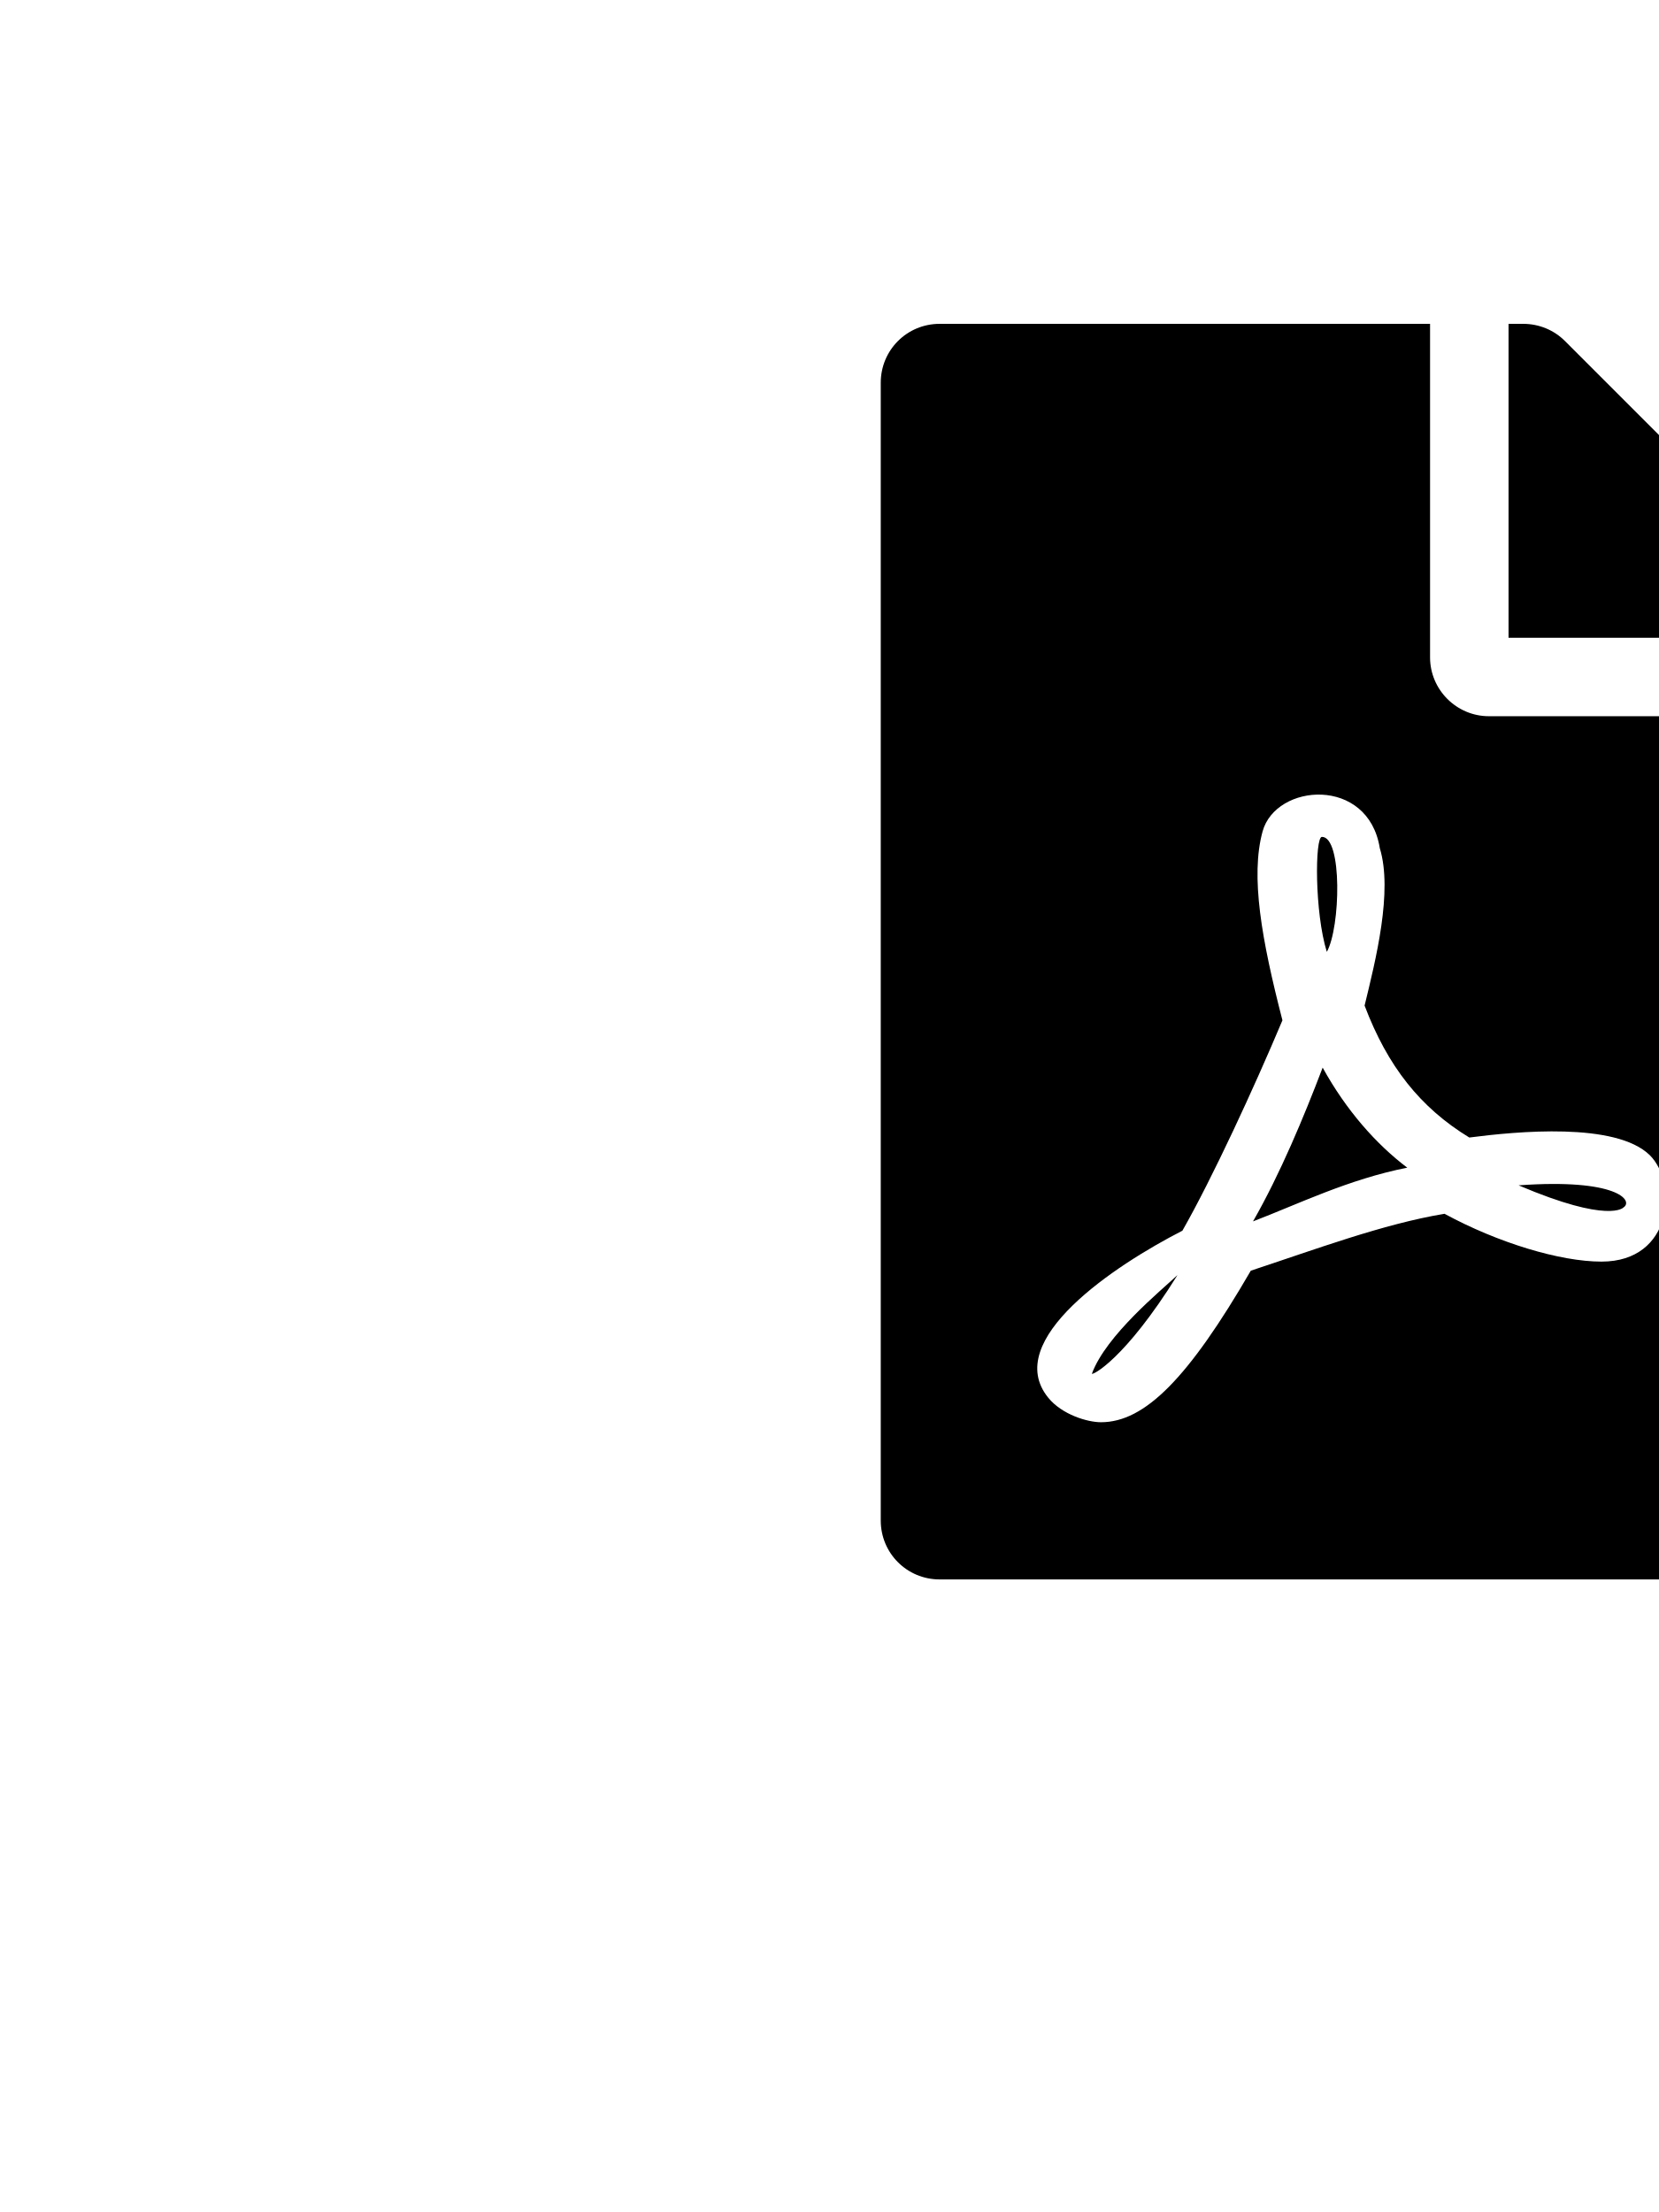
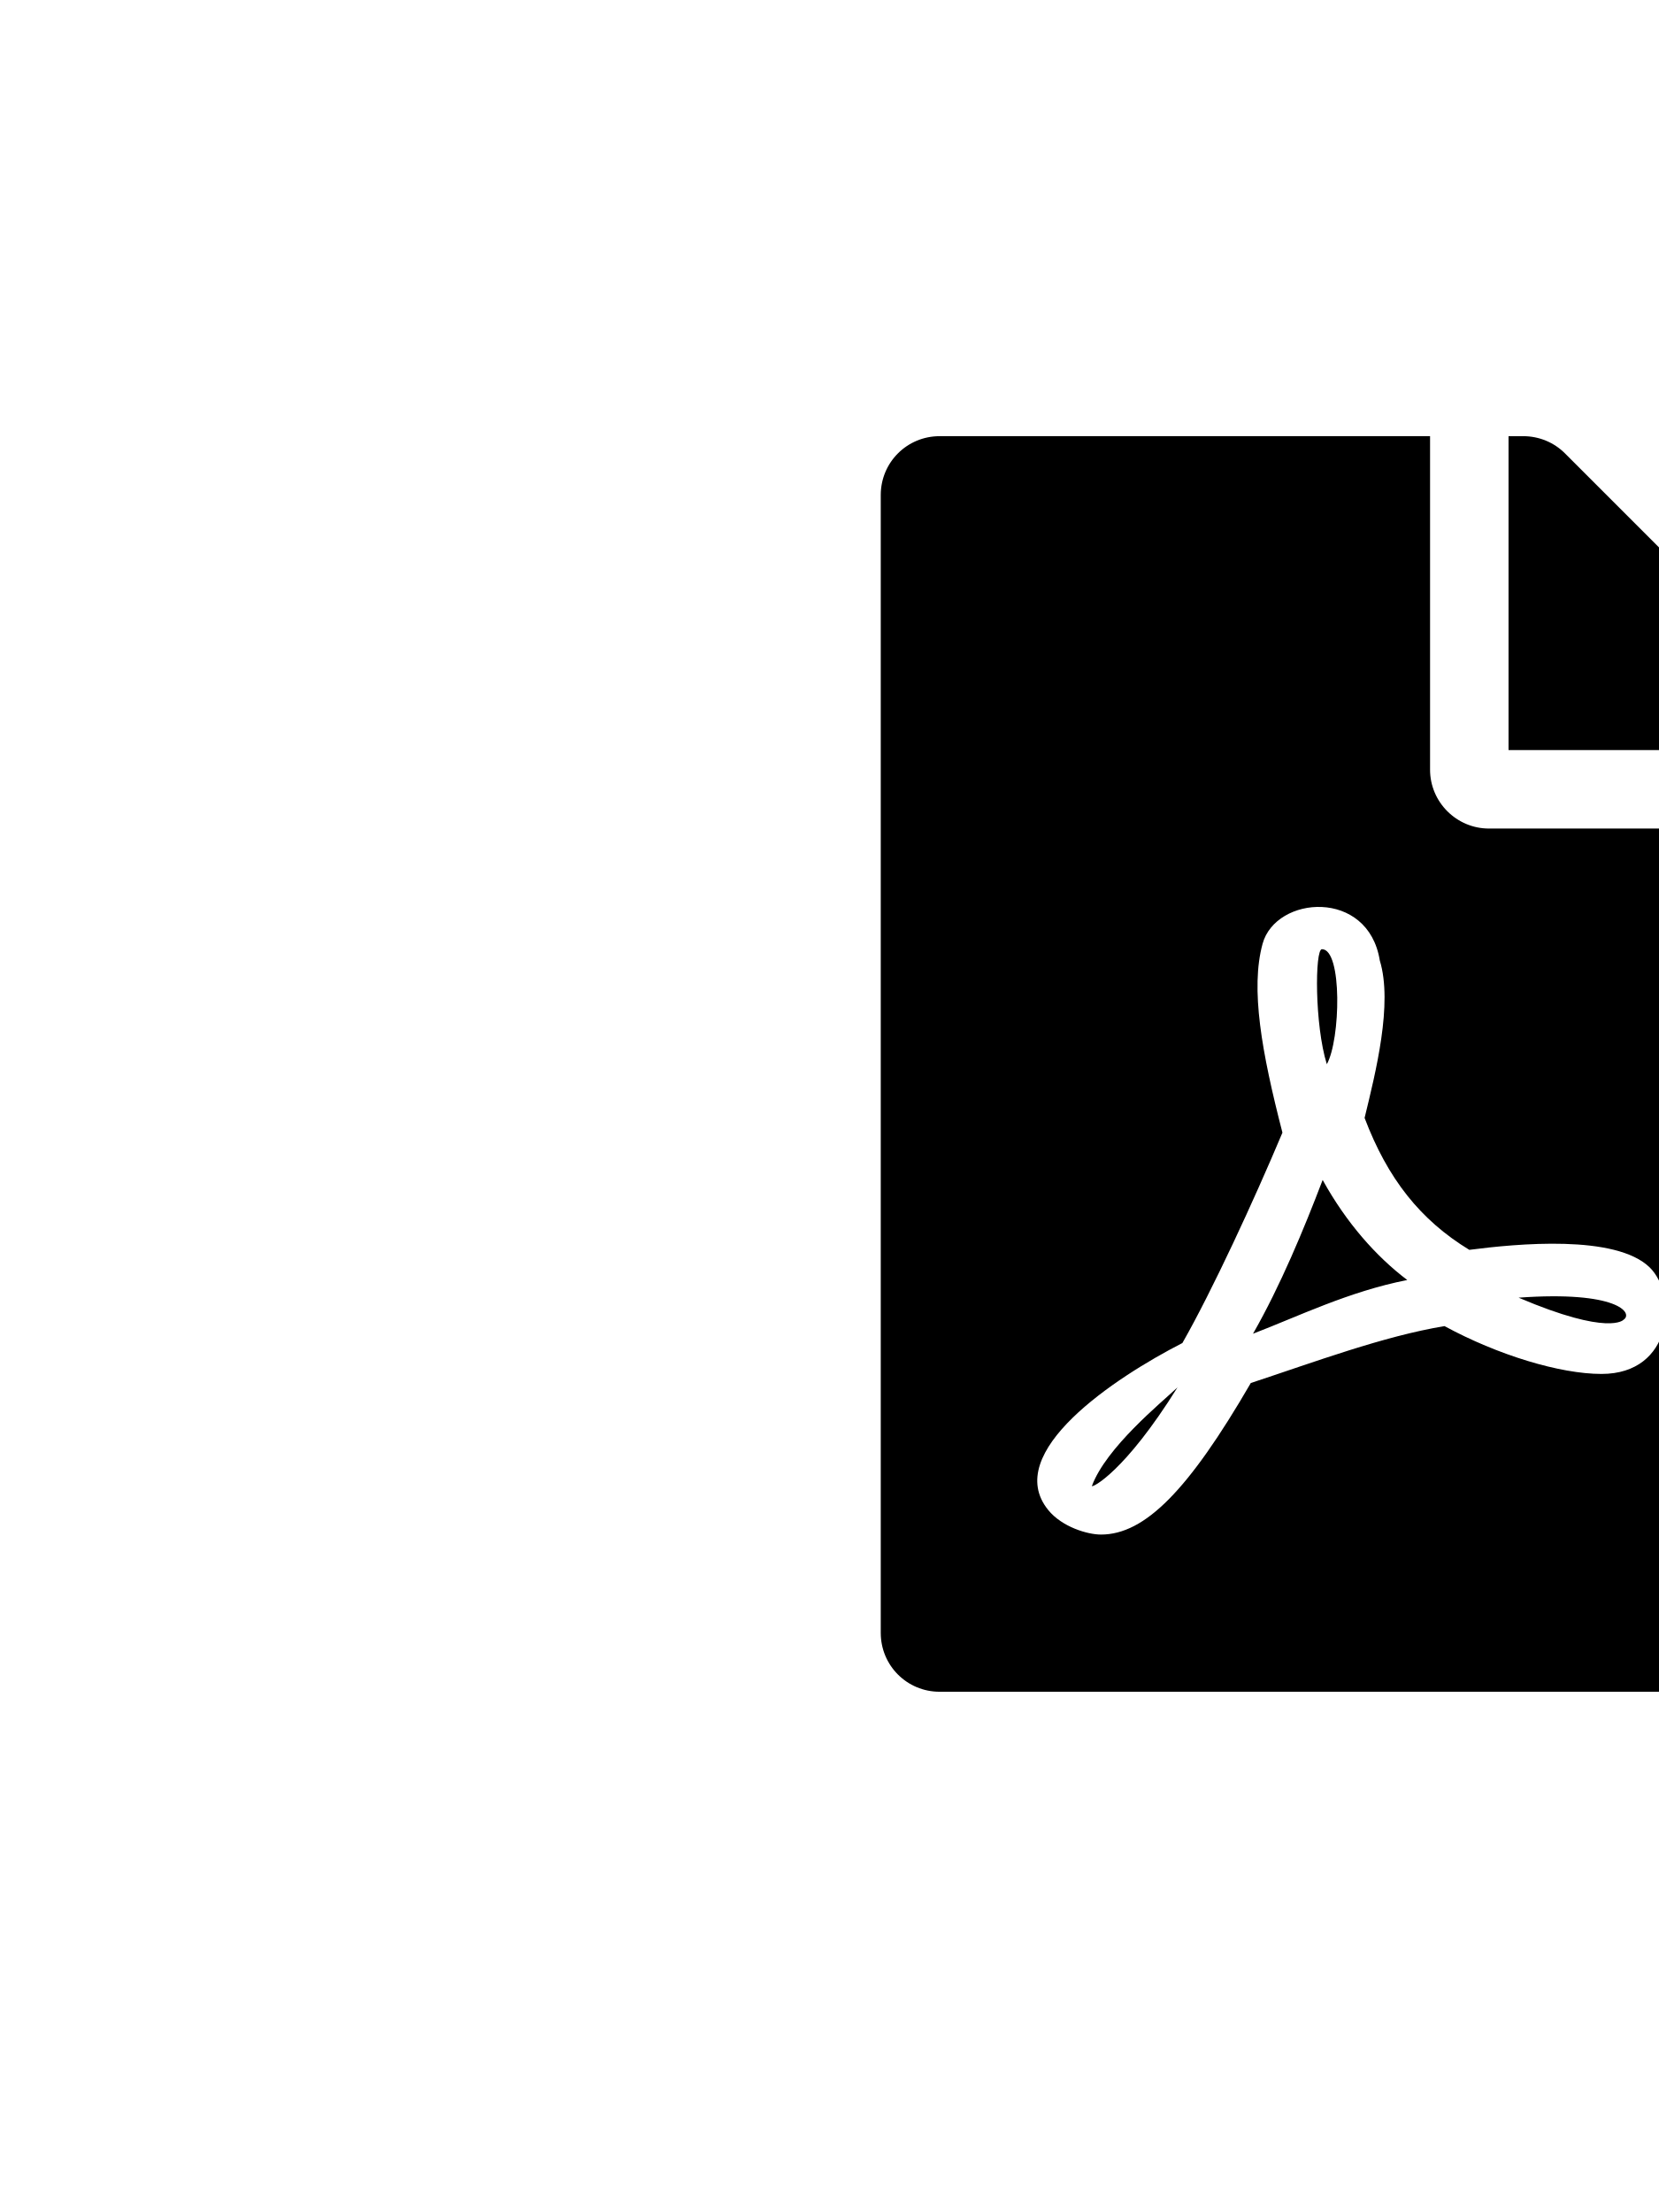
<svg xmlns="http://www.w3.org/2000/svg" viewBox="0 0 384 512" version="1.1" id="svg4">
  <defs id="defs8" />
-   <path d="m 307.113,220.326 c -2.838,-9.082 -2.781,-26.621 -1.135,-26.621 4.768,0 4.314,20.945 1.135,26.621 z m -0.965,26.792 c -4.371,11.466 -9.82,24.578 -16.12,35.59 10.387,-3.973 22.137,-9.763 35.703,-12.431 -7.209,-5.449 -14.134,-13.282 -19.583,-23.159 z m -53.413,70.839 c 0,0.454 7.493,-3.065 19.81,-22.818 -3.803,3.576 -16.518,13.907 -19.81,22.818 z m 91.897,-152.178 h 77.196 v 186.179 c 0,7.549 -6.074,13.623 -13.623,13.623 H 217.486 c -7.549,0 -13.623,-6.074 -13.623,-13.623 V 88.582 c 0,-7.549 6.073,-13.623 13.623,-13.623 h 113.523 V 152.155 c 0,7.493 6.13,13.623 13.623,13.623 z m -4.541,97.517 c -11.352,-6.925 -18.902,-16.461 -24.237,-30.538 2.554,-10.501 6.584,-26.451 3.519,-36.441 -2.668,-16.688 -24.067,-15.042 -27.132,-3.86 -2.838,10.387 -0.227,25.032 4.598,43.707 -6.584,15.666 -16.291,36.668 -23.159,48.702 -0.057,0 -0.057,0.057 -0.114,0.057 -15.382,7.89 -41.777,25.259 -30.935,38.598 3.179,3.917 9.082,5.676 12.204,5.676 10.16,0 20.264,-10.217 34.681,-35.079 14.645,-4.825 30.708,-10.841 44.842,-13.169 12.317,6.698 26.735,11.069 36.328,11.069 16.574,0 17.71,-18.164 11.182,-24.635 -7.89,-7.72 -30.822,-5.506 -41.777,-4.087 z M 417.855,134.559 362.229,78.932 c -2.554,-2.554 -6.017,-3.973 -9.649,-3.973 h -3.406 v 72.655 h 72.655 v -3.462 c 0,-3.576 -1.419,-7.038 -3.973,-9.593 z m -42.06,144.913 c 2.327,-1.533 -1.419,-6.755 -24.294,-5.109 21.059,8.968 24.294,5.109 24.294,5.109 z" id="path2" style="stroke-width:0.568" />
+   <path d="m 307.113,246.326 c -2.838,-9.082 -2.781,-26.621 -1.135,-26.621 4.768,0 4.314,20.945 1.135,26.621 z m -0.965,26.792 c -4.371,11.466 -9.82,24.578 -16.12,35.59 10.387,-3.973 22.137,-9.763 35.703,-12.431 -7.209,-5.449 -14.134,-13.282 -19.583,-23.159 z m -53.413,70.839 c 0,0.454 7.493,-3.065 19.81,-22.818 -3.803,3.576 -16.518,13.907 -19.81,22.818 z m 91.897,-152.178 h 77.196 v 186.179 c 0,7.549 -6.074,13.623 -13.623,13.623 H 217.486 c -7.549,0 -13.623,-6.074 -13.623,-13.623 V 114.582 c 0,-7.549 6.073,-13.623 13.623,-13.623 h 113.523 v 77.196 c 0,7.493 6.13,13.623 13.623,13.623 z m -4.541,97.517 c -11.352,-6.925 -18.902,-16.461 -24.237,-30.538 2.554,-10.501 6.584,-26.451 3.519,-36.441 -2.668,-16.688 -24.067,-15.042 -27.132,-3.86 -2.838,10.387 -0.227,25.032 4.598,43.707 -6.584,15.666 -16.291,36.668 -23.159,48.702 -0.057,0 -0.057,0.057 -0.114,0.057 -15.382,7.89 -41.777,25.259 -30.935,38.598 3.179,3.917 9.082,5.676 12.204,5.676 10.16,0 20.264,-10.217 34.681,-35.079 14.645,-4.825 30.708,-10.841 44.842,-13.169 12.317,6.698 26.735,11.069 36.328,11.069 16.574,0 17.71,-18.164 11.182,-24.635 -7.89,-7.72 -30.822,-5.506 -41.777,-4.087 z m 77.764,-128.736 -55.627,-55.627 c -2.554,-2.554 -6.017,-3.973 -9.649,-3.973 h -3.406 v 72.655 h 72.655 v -3.462 c 0,-3.576 -1.419,-7.038 -3.973,-9.593 z m -42.06,144.913 c 2.327,-1.533 -1.419,-6.755 -24.294,-5.109 21.059,8.968 24.294,5.109 24.294,5.109 z" id="path2" style="stroke-width:0.568" />
</svg>
